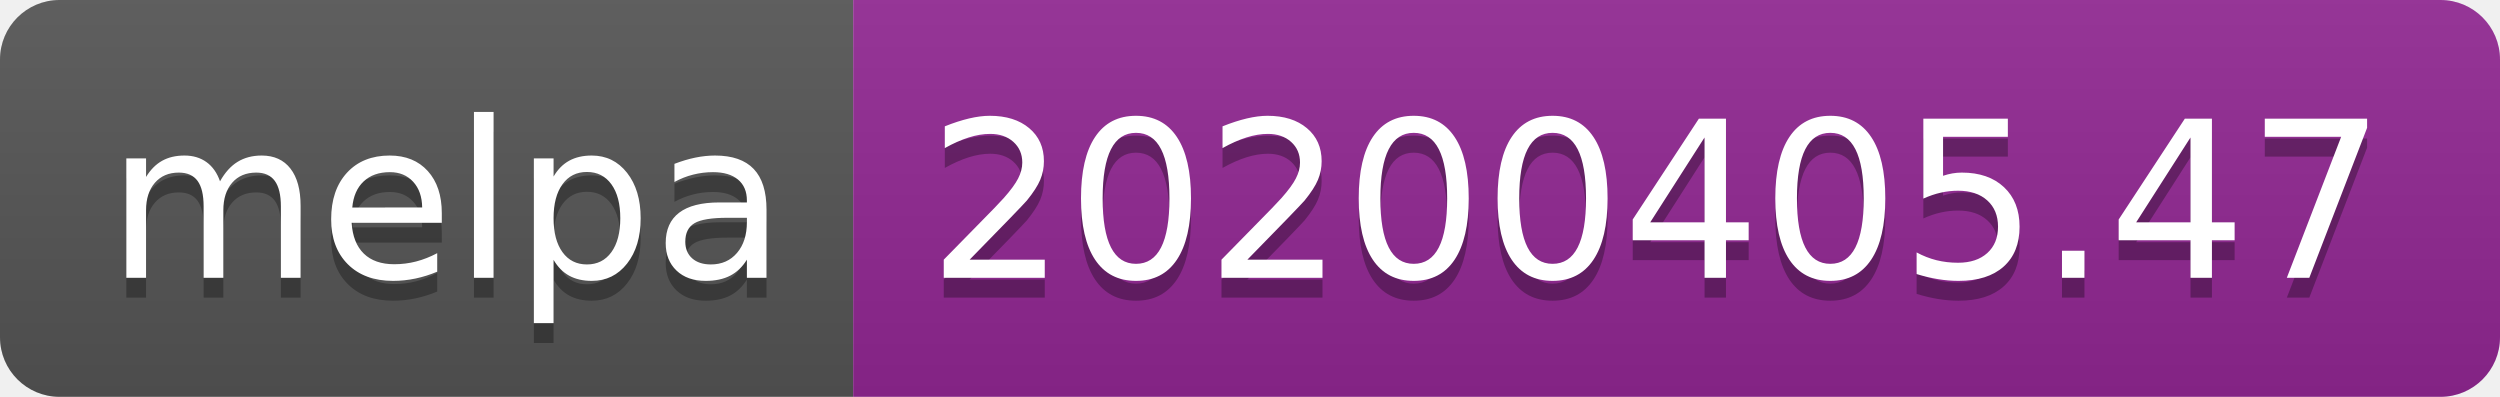
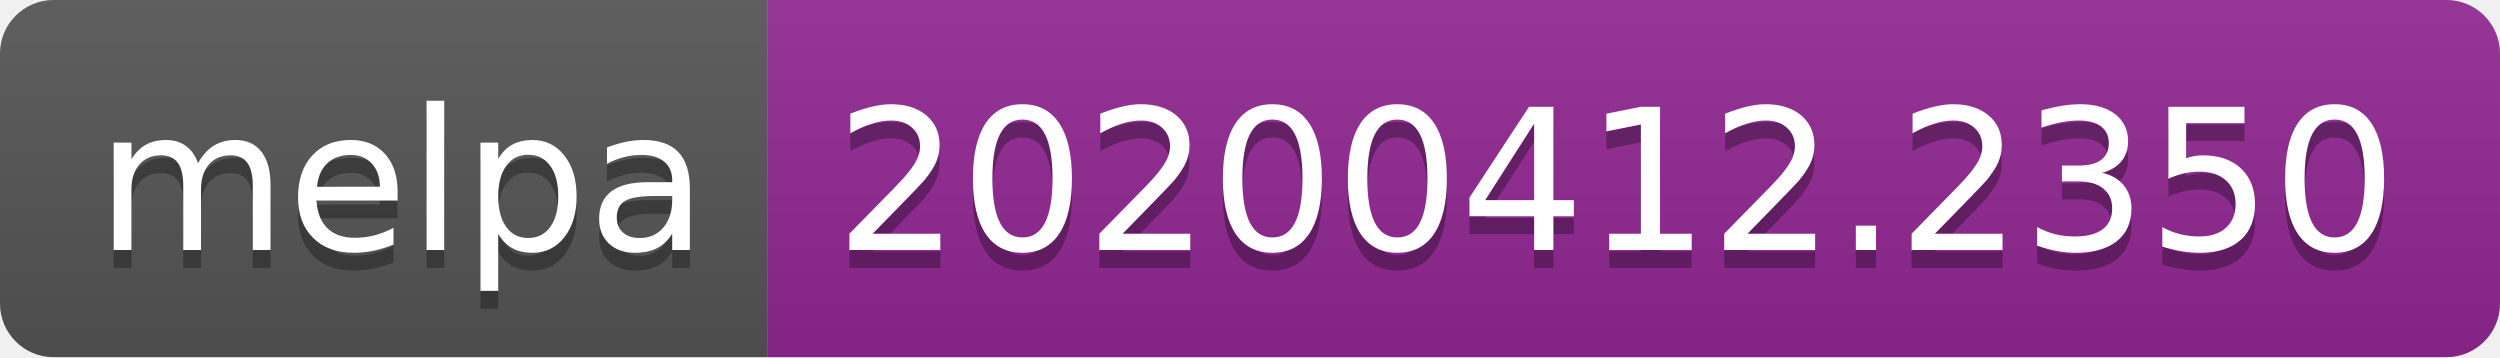
- <svg xmlns="http://www.w3.org/2000/svg" width="126" height="20">
+ <svg xmlns="http://www.w3.org/2000/svg" width="140" height="20">
  <linearGradient id="b" x2="0" y2="100%">
    <stop offset="0" stop-color="#bbb" stop-opacity=".1" />
    <stop offset="1" stop-opacity=".1" />
  </linearGradient>
  <clipPath id="a">
-     <rect width="126" height="20" rx="3" fill="#fff" />
+     <rect width="140" height="20" rx="3" fill="#fff" />
  </clipPath>
  <g clip-path="url(#a)">
    <path fill="#555" d="M0 0h43v20H0z" />
-     <path fill="#922793" d="M43 0h83v20H43z" />
-     <path fill="url(#b)" d="M0 0h126v20H0z" />
+     <path fill="#922793" d="M43 0h97v20H43z" />
+     <path fill="url(#b)" d="M0 0h140v20H0z" />
  </g>
  <g fill="#fff" text-anchor="middle" font-family="DejaVu Sans,Verdana,Geneva,sans-serif" font-size="110">
    <text x="225" y="150" fill="#010101" fill-opacity=".3" transform="scale(.1)" textLength="330">melpa</text>
    <text x="225" y="140" transform="scale(.1)" textLength="330">melpa</text>
-     <text x="835" y="150" fill="#010101" fill-opacity=".3" transform="scale(.1)" textLength="730">20200405.47</text>
-     <text x="835" y="140" transform="scale(.1)" textLength="730">20200405.47</text>
+     <text x="905" y="150" fill="#010101" fill-opacity=".3" transform="scale(.1)" textLength="870">20200412.2350</text>
+     <text x="905" y="140" transform="scale(.1)" textLength="870">20200412.2350</text>
  </g>
</svg>
